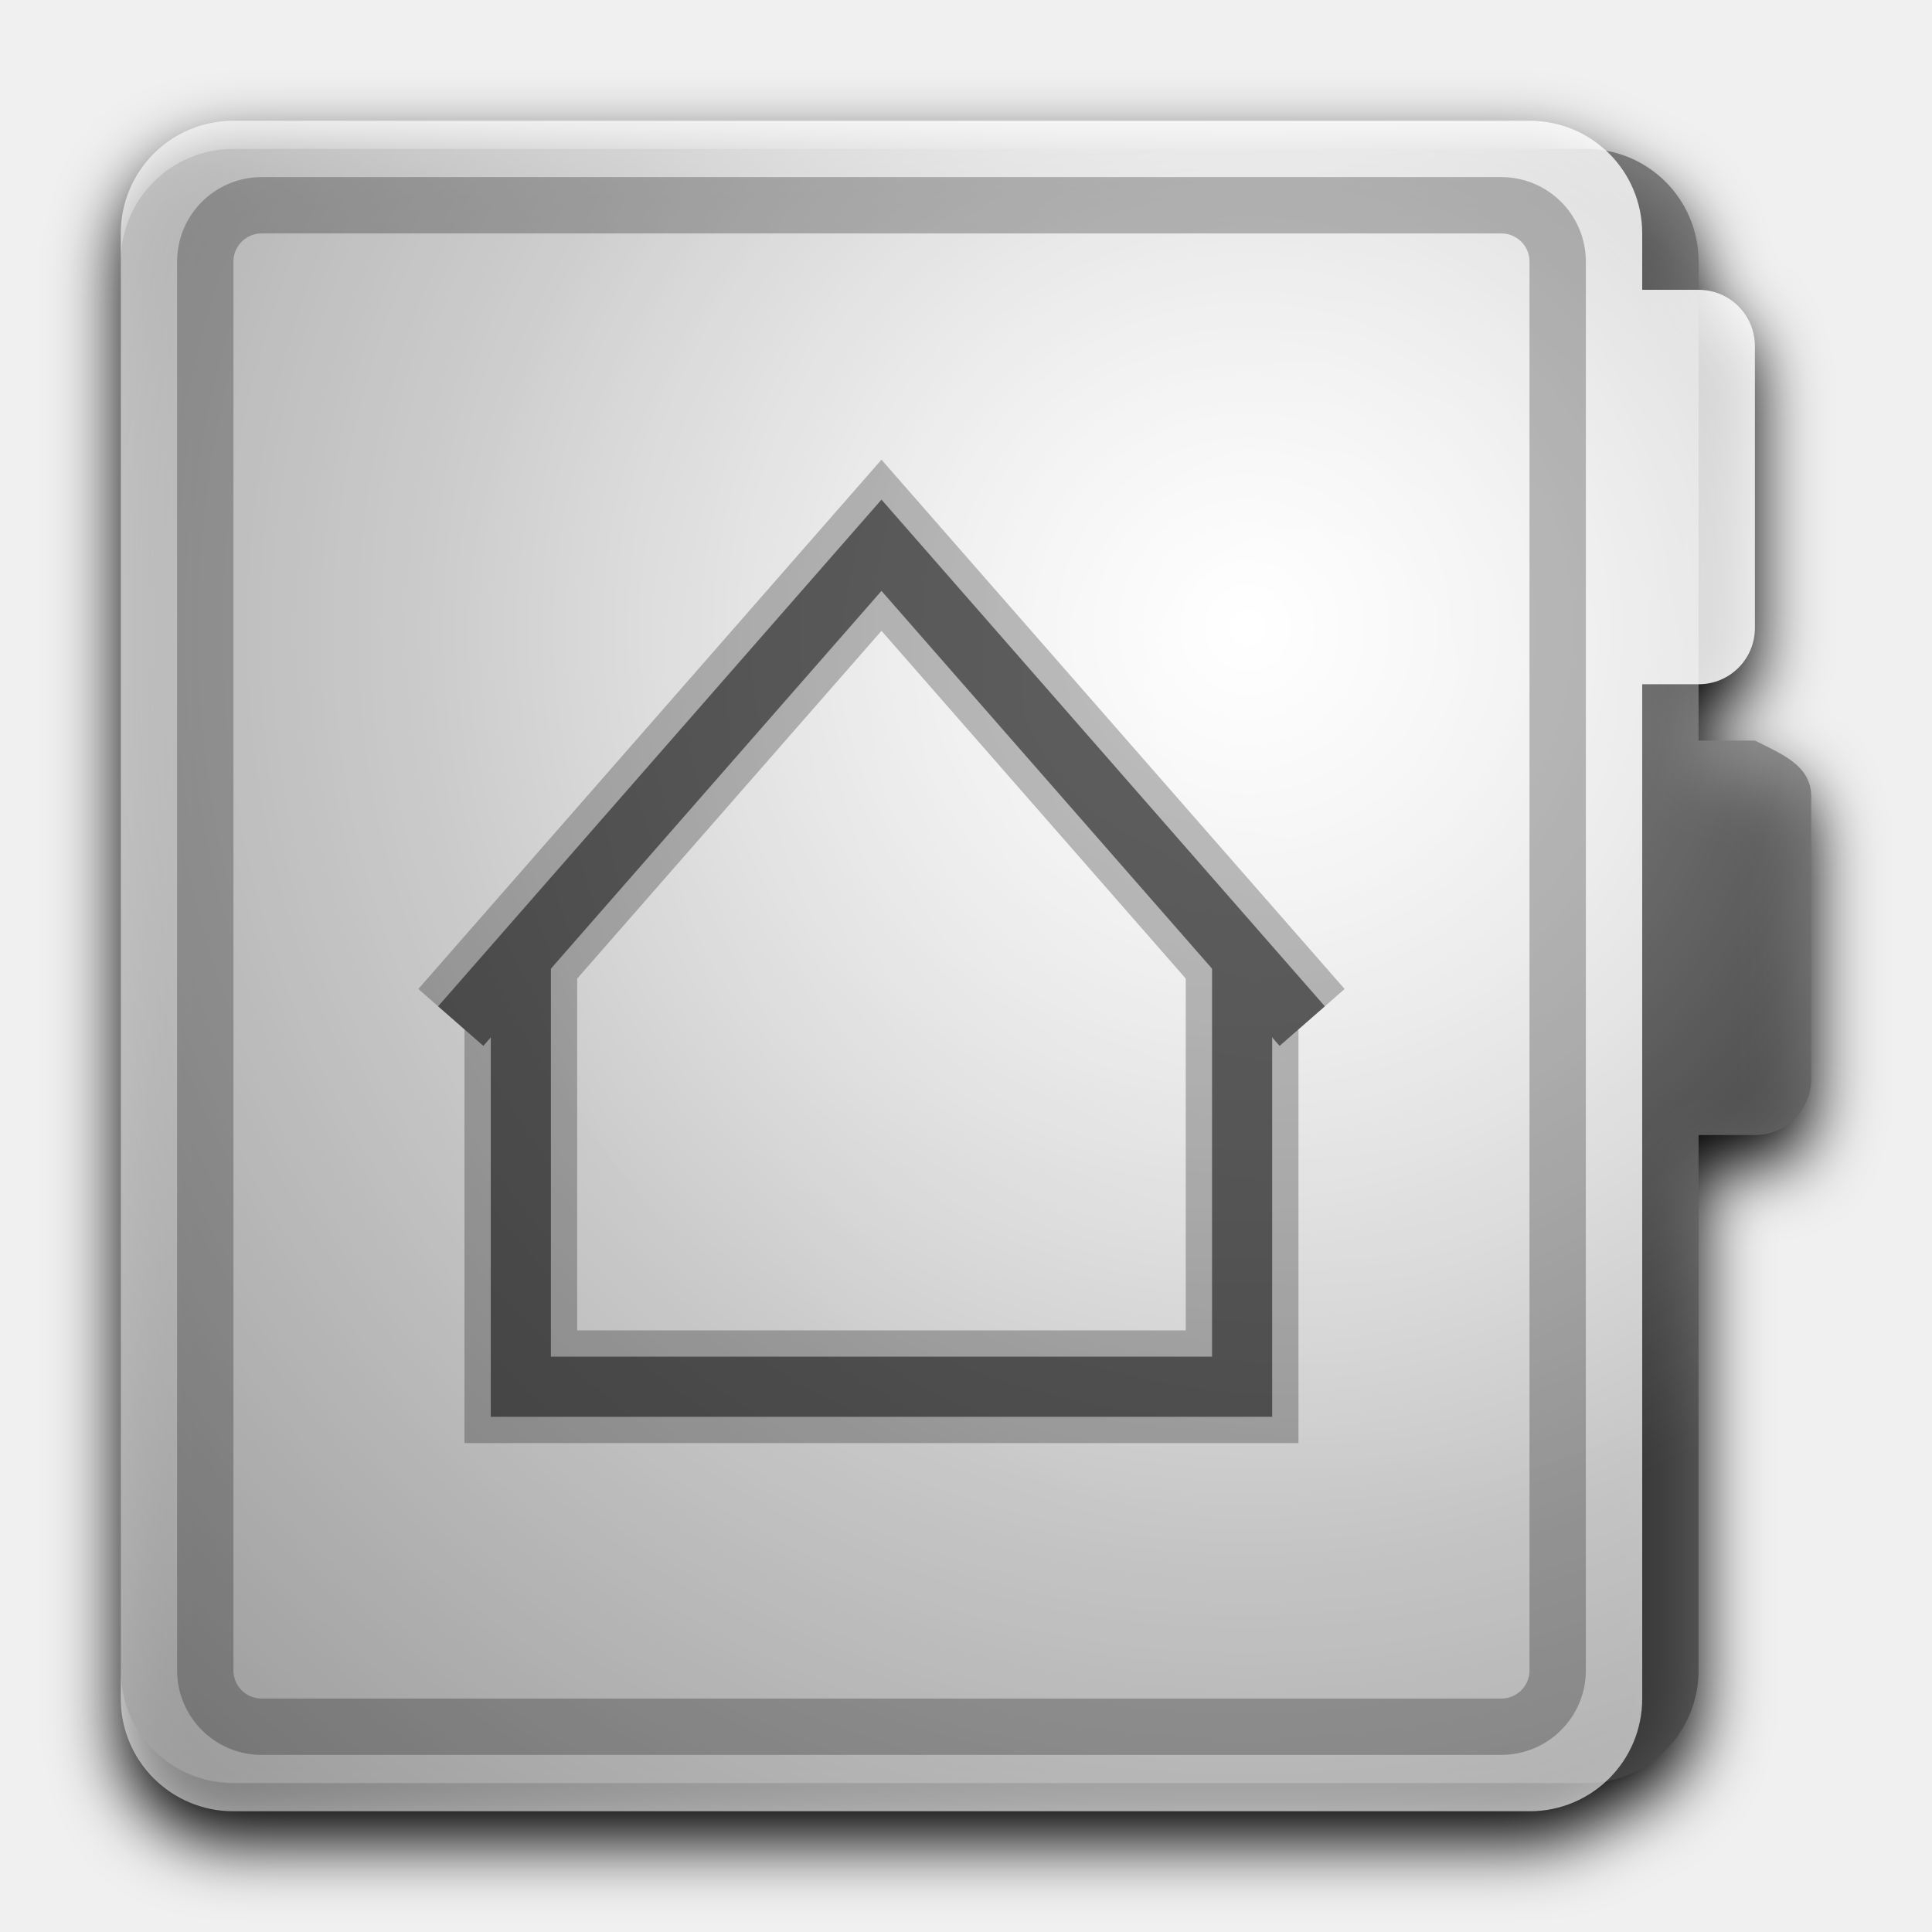
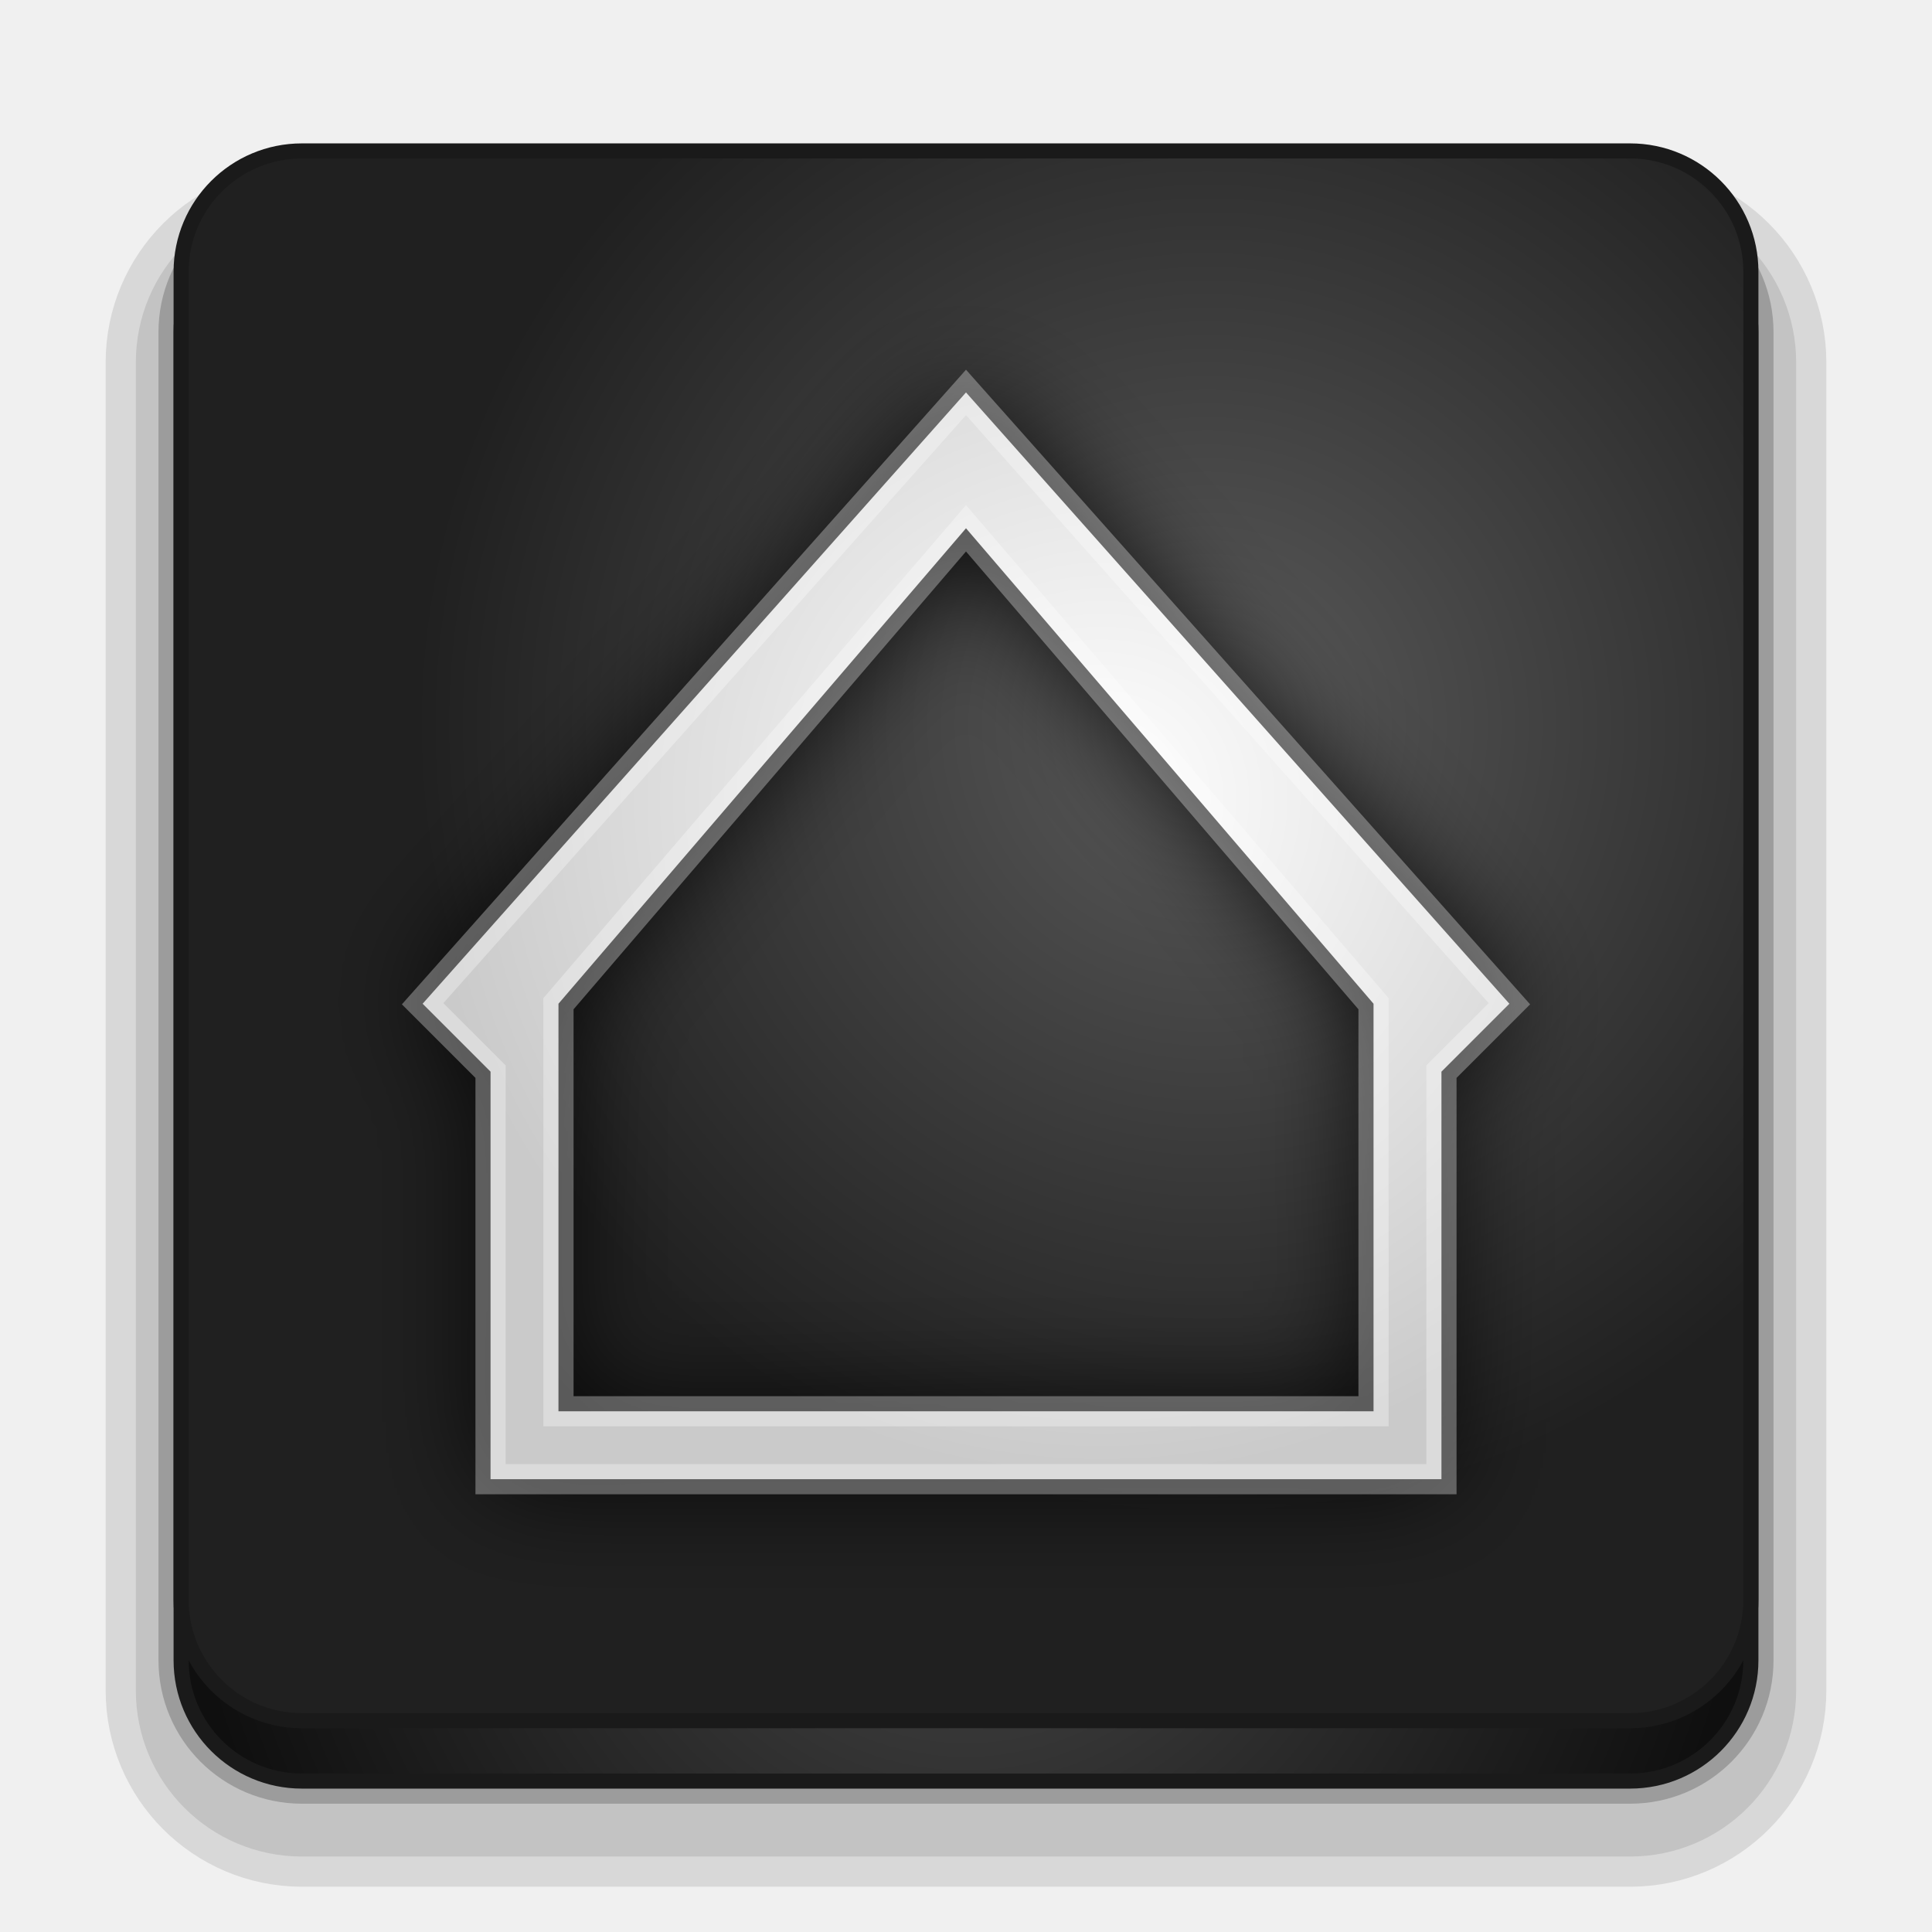
- <svg xmlns="http://www.w3.org/2000/svg" xmlns:xlink="http://www.w3.org/1999/xlink" width="128" height="128" id="svg2" version="1.1">
+ <svg xmlns="http://www.w3.org/2000/svg" xmlns:xlink="http://www.w3.org/1999/xlink" version="1.1" id="svg2" height="128" width="128">
  <defs id="defs4">
-     <linearGradient id="linearGradient4965">
-       <stop style="stop-color:#ffffff;stop-opacity:1;" offset="0" id="stop4967" />
-       <stop style="stop-color:#ffffff;stop-opacity:0.459;" offset="1" id="stop4969" />
+     <linearGradient id="linearGradient7110">
+       <stop style="stop-color:#5a5a5a;stop-opacity:1;" offset="0" id="stop7112" />
+       <stop style="stop-color:#202020;stop-opacity:1;" offset="1" id="stop7114" />
    </linearGradient>
-     <linearGradient id="linearGradient4787">
-       <stop style="stop-color:#ffffff;stop-opacity:1;" offset="0" id="stop4789" />
-       <stop style="stop-color:#ffffff;stop-opacity:0;" offset="1" id="stop4791" />
+     <linearGradient id="linearGradient4216-4-8-2">
+       <stop id="stop4218-8-0-7" offset="0" style="stop-color:#494949;stop-opacity:1;" />
+       <stop id="stop4220-1-6-4" offset="1" style="stop-color:#0f0f0f;stop-opacity:1;" />
    </linearGradient>
-     <linearGradient id="linearGradient4599">
-       <stop style="stop-color:#000000;stop-opacity:1;" offset="0" id="stop4601" />
-       <stop style="stop-color:#000000;stop-opacity:0;" offset="1" id="stop4603" />
+     <radialGradient xlink:href="#linearGradient4216-4-8-2" id="radialGradient5899" gradientUnits="userSpaceOnUse" gradientTransform="translate(0,2)" cx="64" cy="1020.362" fx="64" fy="1020.362" r="52" />
+     <linearGradient id="linearGradient8794-33">
+       <stop style="stop-color:#ffffff;stop-opacity:1;" offset="0" id="stop8796-9" />
+       <stop style="stop-color:#cacaca;stop-opacity:1;" offset="1" id="stop8798-6" />
    </linearGradient>
-     <linearGradient id="linearGradient4264">
-       <stop style="stop-color:#e7ad87;stop-opacity:1;" offset="0" id="stop4266" />
-       <stop style="stop-color:#ea7a2e;stop-opacity:1;" offset="1" id="stop4268" />
-     </linearGradient>
-     <linearGradient id="linearGradient4258">
-       <stop id="stop4260" offset="0" style="stop-color:#ff671d;stop-opacity:1;" />
-       <stop id="stop4262" offset="1" style="stop-color:#c95000;stop-opacity:1;" />
-     </linearGradient>
-     <linearGradient id="linearGradient4234">
-       <stop style="stop-color:#ca4200;stop-opacity:1;" offset="0" id="stop4236" />
-       <stop style="stop-color:#692a00;stop-opacity:1;" offset="1" id="stop4238" />
-     </linearGradient>
-     <linearGradient id="linearGradient4411">
-       <stop style="stop-color:#ffffff;stop-opacity:1;" offset="0" id="stop4413" />
-       <stop style="stop-color:#ffffff;stop-opacity:0;" offset="1" id="stop4415" />
-     </linearGradient>
-     <linearGradient id="linearGradient4303">
-       <stop style="stop-color:#ffffff;stop-opacity:1;" offset="0" id="stop4305" />
-       <stop style="stop-color:#ffffff;stop-opacity:0;" offset="1" id="stop4307" />
-     </linearGradient>
-     <linearGradient id="linearGradient4216">
-       <stop style="stop-color:#ffffff;stop-opacity:1;" offset="0" id="stop4218" />
-       <stop style="stop-color:#8d8d8d;stop-opacity:1;" offset="1" id="stop4220" />
-     </linearGradient>
-     <linearGradient id="linearGradient3881">
-       <stop style="stop-color:#c4edff;stop-opacity:1;" offset="0" id="stop3883" />
-       <stop style="stop-color:#508aa3;stop-opacity:1;" offset="1" id="stop3885" />
-     </linearGradient>
-     <marker orient="auto" refY="0.0" refX="0.0" id="EmptyTriangleOutM" style="overflow:visible">
-       <path id="path3949" d="M 5.77,0.0 L -2.88,5.0 L -2.88,-5.0 L 5.77,0.0 z " style="fill-rule:evenodd;fill:#FFFFFF;stroke:#000000;stroke-width:1.0pt" transform="scale(0.4) translate(-4.5,0)" />
-     </marker>
-     <marker orient="auto" refY="0.0" refX="0.0" id="EmptyTriangleOutS" style="overflow:visible">
-       <path id="path3952" d="M 5.77,0.0 L -2.88,5.0 L -2.88,-5.0 L 5.77,0.0 z " style="fill-rule:evenodd;fill:#FFFFFF;stroke:#000000;stroke-width:1.0pt" transform="scale(0.2) translate(-3.0,0)" />
-     </marker>
-     <marker orient="auto" refY="0.0" refX="0.0" id="EmptyTriangleInS" style="overflow:visible">
-       <path id="path3943" d="M 5.77,0.0 L -2.88,5.0 L -2.88,-5.0 L 5.77,0.0 z " style="fill-rule:evenodd;fill:#FFFFFF;stroke:#000000;stroke-width:1.0pt" transform="scale(-0.2) translate(-3.0,0)" />
-     </marker>
-     <marker orient="auto" refY="0.0" refX="0.0" id="DiamondSstart" style="overflow:visible">
-       <path id="path3880" d="M 0,-7.071 L -7.071,0 L 0,7.071 L 7.071,0 L 0,-7.071 z " style="fill-rule:evenodd;stroke:#000000;stroke-width:1.0pt" transform="scale(0.2) translate(6,0)" />
-     </marker>
-     <marker orient="auto" refY="0.0" refX="0.0" id="Arrow1Send" style="overflow:visible;">
-       <path id="path3801" d="M 0.0,0.0 L 5.0,-5.0 L -12.5,0.0 L 5.0,5.0 L 0.0,0.0 z " style="fill-rule:evenodd;stroke:#000000;stroke-width:1.0pt;" transform="scale(0.2) rotate(180) translate(6,0)" />
-     </marker>
-     <marker orient="auto" refY="0.0" refX="0.0" id="EmptyTriangleOutL" style="overflow:visible">
-       <path id="path3946" d="M 5.77,0.0 L -2.88,5.0 L -2.88,-5.0 L 5.77,0.0 z " style="fill-rule:evenodd;fill:#FFFFFF;stroke:#000000;stroke-width:1.0pt" transform="scale(0.8) translate(-6,0)" />
-     </marker>
-     <marker orient="auto" refY="0.0" refX="0.0" id="Arrow1Lend" style="overflow:visible;">
-       <path id="path3789" d="M 0.0,0.0 L 5.0,-5.0 L -12.5,0.0 L 5.0,5.0 L 0.0,0.0 z " style="fill-rule:evenodd;stroke:#000000;stroke-width:1.0pt;" transform="scale(0.8) rotate(180) translate(12.5,0)" />
-     </marker>
-     <marker orient="auto" refY="0.0" refX="0.0" id="TriangleOutL" style="overflow:visible">
-       <path id="path3928" d="M 5.77,0.0 L -2.88,5.0 L -2.88,-5.0 L 5.77,0.0 z " style="fill-rule:evenodd;stroke:#000000;stroke-width:1.0pt" transform="scale(0.8)" />
-     </marker>
-     <pattern xlink:href="#Strips1_1white-6" id="pattern5639-6" patternTransform="matrix(-0.03366901,24.01677,-23.93266,-0.03355108,0,924.3622)" />
-     <pattern id="Strips1_1white-6" patternTransform="translate(0,0) scale(10,10)" height="1" width="2" patternUnits="userSpaceOnUse">
-       <rect id="rect4893-2" height="2" width="1" y="-0.5" x="0" style="fill:white;stroke:none" />
-     </pattern>
-     <pattern xlink:href="#Strips1_1white-9" id="pattern5639-2" patternTransform="matrix(-0.03607394,25.73226,-25.64214,-0.0359476,-4.57143,919.7908)" />
-     <pattern id="Strips1_1white-9" patternTransform="translate(0,0) scale(10,10)" height="1" width="2" patternUnits="userSpaceOnUse">
-       <rect id="rect4893-4" height="2" width="1" y="-0.5" x="0" style="fill:white;stroke:none" />
-     </pattern>
-     <radialGradient xlink:href="#linearGradient3881-3" id="radialGradient3887-9" cx="56" cy="96" fx="56" fy="96" r="56" gradientUnits="userSpaceOnUse" />
-     <linearGradient id="linearGradient3881-3">
-       <stop style="stop-color:#72adc7;stop-opacity:1;" offset="0" id="stop3883-3" />
-       <stop style="stop-color:#104f6a;stop-opacity:1;" offset="1" id="stop3885-6" />
-     </linearGradient>
-     <radialGradient xlink:href="#linearGradient3881-3" id="radialGradient3967" cx="64" cy="980.362" fx="64" fy="980.362" r="48" gradientTransform="matrix(1,0,0,0.9166667,0,83.69685)" gradientUnits="userSpaceOnUse" />
-     <radialGradient xlink:href="#linearGradient3881" id="radialGradient3976" cx="46.435" cy="965.829" fx="46.435" fy="965.829" r="48" gradientTransform="matrix(1.680762,0.6302863,-0.5000005,1.333333,452.8687,-352.6777)" gradientUnits="userSpaceOnUse" />
-     <radialGradient xlink:href="#linearGradient3881-3-7" id="radialGradient3967-0" cx="64" cy="980.362" fx="64" fy="980.362" r="48" gradientTransform="matrix(1,0,0,0.9166667,0,83.69685)" gradientUnits="userSpaceOnUse" />
-     <linearGradient id="linearGradient3881-3-7">
-       <stop style="stop-color:#72adc7;stop-opacity:1;" offset="0" id="stop3883-3-8" />
-       <stop style="stop-color:#104f6a;stop-opacity:1;" offset="1" id="stop3885-6-5" />
-     </linearGradient>
-     <radialGradient xlink:href="#linearGradient3881-2" id="radialGradient3976-9" cx="46.435" cy="965.829" fx="46.435" fy="965.829" r="48" gradientTransform="matrix(1.680762,0.6302863,-0.5000005,1.333333,452.8687,-352.6777)" gradientUnits="userSpaceOnUse" />
-     <linearGradient id="linearGradient3881-2">
-       <stop style="stop-color:#c4edff;stop-opacity:1;" offset="0" id="stop3883-7" />
-       <stop style="stop-color:#508aa3;stop-opacity:1;" offset="1" id="stop3885-5" />
-     </linearGradient>
-     <radialGradient r="48" fy="980.362" fx="64" cy="980.362" cx="64" gradientTransform="matrix(1,0,0,0.9166667,0,83.69685)" gradientUnits="userSpaceOnUse" id="radialGradient3998" xlink:href="#linearGradient3881-3-7" />
-     <radialGradient xlink:href="#linearGradient4216-4" id="radialGradient4222-6" cx="45.358" cy="988.859" fx="45.358" fy="988.859" r="40" gradientTransform="matrix(1.232992,0.2054987,-0.2,1.2,183.8463,-217.59)" gradientUnits="userSpaceOnUse" />
-     <linearGradient id="linearGradient4216-4">
-       <stop style="stop-color:#ffffff;stop-opacity:1;" offset="0" id="stop4218-8" />
-       <stop style="stop-color:#c6c6c6;stop-opacity:1;" offset="1" id="stop4220-1" />
-     </linearGradient>
-     <radialGradient xlink:href="#linearGradient4216-1" id="radialGradient4222-4" cx="45.358" cy="988.859" fx="45.358" fy="988.859" r="40" gradientTransform="matrix(1.232992,0.2054987,-0.2,1.2,183.8463,-217.59)" gradientUnits="userSpaceOnUse" />
-     <linearGradient id="linearGradient4216-1">
-       <stop style="stop-color:#ffffff;stop-opacity:1;" offset="0" id="stop4218-0" />
-       <stop style="stop-color:#c6c6c6;stop-opacity:1;" offset="1" id="stop4220-9" />
-     </linearGradient>
-     <linearGradient xlink:href="#linearGradient4303" id="linearGradient4309" x1="64" y1="16" x2="64" y2="48" gradientUnits="userSpaceOnUse" />
-     <linearGradient xlink:href="#linearGradient4303-8" id="linearGradient4309-4" x1="64" y1="16" x2="64" y2="48" gradientUnits="userSpaceOnUse" />
-     <linearGradient id="linearGradient4303-8">
-       <stop style="stop-color:#ffffff;stop-opacity:1;" offset="0" id="stop4305-9" />
-       <stop style="stop-color:#ffffff;stop-opacity:0;" offset="1" id="stop4307-0" />
-     </linearGradient>
-     <linearGradient gradientTransform="translate(-128,-1050.362)" y2="32" x2="64" y1="16" x1="64" gradientUnits="userSpaceOnUse" id="linearGradient4326" xlink:href="#linearGradient4303-8" />
-     <radialGradient xlink:href="#linearGradient3881-3-3" id="radialGradient3939-3" cx="60.683" cy="970.265" fx="60.683" fy="970.265" r="56" gradientUnits="userSpaceOnUse" gradientTransform="matrix(1.230997,0.8689392,-0.857143,1.214286,828.9554,-266.5469)" />
-     <linearGradient id="linearGradient3881-3-3">
-       <stop style="stop-color:#72adc7;stop-opacity:1;" offset="0" id="stop3883-3-1" />
-       <stop style="stop-color:#104f6a;stop-opacity:1;" offset="1" id="stop3885-6-51" />
-     </linearGradient>
-     <linearGradient xlink:href="#linearGradient4411" id="linearGradient4417" x1="32" y1="0" x2="80" y2="120" gradientUnits="userSpaceOnUse" />
-     <radialGradient xlink:href="#linearGradient3881-3-2" id="radialGradient3939-9" cx="60.683" cy="970.265" fx="60.683" fy="970.265" r="56" gradientUnits="userSpaceOnUse" gradientTransform="matrix(1.230997,0.8689392,-0.857143,1.214286,828.9554,-266.5469)" />
-     <linearGradient id="linearGradient3881-3-2">
-       <stop style="stop-color:#72adc7;stop-opacity:1;" offset="0" id="stop3883-3-12" />
-       <stop style="stop-color:#104f6a;stop-opacity:1;" offset="1" id="stop3885-6-50" />
-     </linearGradient>
-     <radialGradient r="56" fy="970.265" fx="60.683" cy="970.265" cx="60.683" gradientTransform="matrix(1.230997,0.8689392,-0.857143,1.214286,828.9554,-266.5469)" gradientUnits="userSpaceOnUse" id="radialGradient4564" xlink:href="#linearGradient3881-3-2" />
-     <radialGradient xlink:href="#linearGradient4216-6" id="radialGradient4299-0" cx="56" cy="66" fx="56" fy="66" r="40" gradientTransform="matrix(1,0,0,0.75,0,14.5)" gradientUnits="userSpaceOnUse" />
-     <linearGradient id="linearGradient4216-6">
-       <stop style="stop-color:#8f8f8f;stop-opacity:1;" offset="0" id="stop4218-6" />
-       <stop style="stop-color:#ffffff;stop-opacity:1;" offset="1" id="stop4220-7" />
-     </linearGradient>
-     <radialGradient xlink:href="#linearGradient3881-3-3" id="radialGradient4634" cx="56.283" cy="982.089" fx="56.283" fy="982.089" r="40.5" gradientTransform="matrix(1.136244,0.6817469,-0.5925926,0.9876541,576.0271,-21.9727)" gradientUnits="userSpaceOnUse" />
-     <radialGradient xlink:href="#linearGradient4216-42" id="radialGradient4222-3" cx="45.358" cy="988.859" fx="45.358" fy="988.859" r="40" gradientTransform="matrix(2.349805,1.097007,-1.968168,4.215845,1883.66,-3242.273)" gradientUnits="userSpaceOnUse" />
-     <linearGradient id="linearGradient4216-42">
-       <stop style="stop-color:#3c3c3c;stop-opacity:1;" offset="0" id="stop4218-69" />
-       <stop style="stop-color:#b6b6b6;stop-opacity:1;" offset="1" id="stop4220-10" />
-     </linearGradient>
-     <radialGradient xlink:href="#linearGradient4234-5" id="radialGradient4256-7" cx="54.874" cy="1032.754" fx="54.874" fy="1032.754" r="60" gradientTransform="matrix(0.8204128,0.9742413,-1.266667,1.066666,1295.136,-142.702)" gradientUnits="userSpaceOnUse" />
-     <linearGradient id="linearGradient4234-5">
-       <stop style="stop-color:#ca4200;stop-opacity:1;" offset="0" id="stop4236-6" />
-       <stop style="stop-color:#692a00;stop-opacity:1;" offset="1" id="stop4238-8" />
-     </linearGradient>
-     <radialGradient xlink:href="#linearGradient4258-1" id="radialGradient4248-4" cx="72" cy="104" fx="72" fy="104" r="12" gradientUnits="userSpaceOnUse" />
-     <linearGradient id="linearGradient4258-1">
-       <stop id="stop4260-1" offset="0" style="stop-color:#ff671d;stop-opacity:1;" />
-       <stop id="stop4262-9" offset="1" style="stop-color:#c95000;stop-opacity:1;" />
-     </linearGradient>
-     <linearGradient id="linearGradient4303-8-2">
-       <stop style="stop-color:#ffffff;stop-opacity:1;" offset="0" id="stop4305-9-5" />
-       <stop style="stop-color:#ffffff;stop-opacity:0;" offset="1" id="stop4307-0-8" />
-     </linearGradient>
-     <linearGradient id="linearGradient4258-8">
-       <stop id="stop4260-2" offset="0" style="stop-color:#ff671d;stop-opacity:1;" />
-       <stop id="stop4262-3" offset="1" style="stop-color:#c95000;stop-opacity:1;" />
-     </linearGradient>
-     <linearGradient id="linearGradient4452">
-       <stop style="stop-color:#ffffff;stop-opacity:1;" offset="0" id="stop4454" />
-       <stop style="stop-color:#ffffff;stop-opacity:0;" offset="1" id="stop4456" />
-     </linearGradient>
-     <linearGradient id="linearGradient4234-0">
-       <stop style="stop-color:#ca4200;stop-opacity:1;" offset="0" id="stop4236-7" />
-       <stop style="stop-color:#692a00;stop-opacity:1;" offset="1" id="stop4238-4" />
-     </linearGradient>
-     <radialGradient xlink:href="#linearGradient4216-42" id="radialGradient4575" cx="92" cy="971.44" fx="92" fy="971.44" r="48.5" gradientTransform="matrix(2.091963,0.7194646,-1.060488,3.083544,927.7777,-2099.177)" gradientUnits="userSpaceOnUse" />
-     <radialGradient xlink:href="#linearGradient4216-6" id="radialGradient4583" cx="141.558" cy="1024.806" fx="141.558" fy="1024.806" r="46.5" gradientTransform="matrix(1.279901,-1.599876,1.975307,1.580245,-2111.728,-359.8023)" gradientUnits="userSpaceOnUse" />
-     <linearGradient xlink:href="#linearGradient4599" id="linearGradient4605" x1="0" y1="136" x2="56" y2="24" gradientUnits="userSpaceOnUse" gradientTransform="matrix(0.9299277,0,0,0.9299277,4.484628,921.5758)" />
-     <radialGradient xlink:href="#linearGradient4216-6-3" id="radialGradient4583-9" cx="141.558" cy="1024.806" fx="141.558" fy="1024.806" r="46.5" gradientTransform="matrix(1.376344,-1.720431,2.124151,1.69932,-2275.674,-453.5709)" gradientUnits="userSpaceOnUse" />
-     <linearGradient id="linearGradient4216-6-3">
-       <stop style="stop-color:#8f8f8f;stop-opacity:1;" offset="0" id="stop4218-6-7" />
-       <stop style="stop-color:#ffffff;stop-opacity:1;" offset="1" id="stop4220-7-7" />
-     </linearGradient>
-     <radialGradient xlink:href="#linearGradient4787" id="radialGradient4793" cx="84" cy="980.121" fx="84" fy="980.121" r="44.291" gradientTransform="matrix(1.34375,0.6718739,-0.6718743,1.343751,628.242,-403.5442)" gradientUnits="userSpaceOnUse" />
-     <linearGradient id="linearGradient4787-0">
-       <stop style="stop-color:#ffffff;stop-opacity:1;" offset="0" id="stop4789-9" />
-       <stop style="stop-color:#ffffff;stop-opacity:0;" offset="1" id="stop4791-3" />
-     </linearGradient>
-     <linearGradient id="linearGradient4216-6-9">
-       <stop style="stop-color:#8f8f8f;stop-opacity:1;" offset="0" id="stop4218-6-0" />
-       <stop style="stop-color:#ffffff;stop-opacity:1;" offset="1" id="stop4220-7-9" />
-     </linearGradient>
-     <radialGradient xlink:href="#linearGradient4216-42-6" id="radialGradient4575-7" cx="92" cy="971.44" fx="92" fy="971.44" r="48.5" gradientTransform="matrix(2.249597,0.773678,-1.140398,3.315897,992.8655,-2324.011)" gradientUnits="userSpaceOnUse" />
-     <linearGradient id="linearGradient4216-42-6">
-       <stop style="stop-color:#b3b3b3;stop-opacity:1;" offset="0" id="stop4218-69-8" />
-       <stop style="stop-color:#474747;stop-opacity:1;" offset="1" id="stop4220-10-1" />
-     </linearGradient>
-     <radialGradient xlink:href="#linearGradient4787-0" id="radialGradient4886" gradientUnits="userSpaceOnUse" gradientTransform="matrix(1.34375,0.6718739,-0.6718743,1.343751,628.242,-403.5441)" cx="84" cy="980.121" fx="84" fy="980.121" r="44.291" />
-     <linearGradient xlink:href="#linearGradient4216-42-6" id="linearGradient4913" x1="18.434" y1="979.231" x2="109.566" y2="979.231" gradientUnits="userSpaceOnUse" />
-     <radialGradient xlink:href="#linearGradient4216-42-6" id="radialGradient4963" cx="88" cy="968.362" fx="88" fy="968.362" r="61" gradientTransform="matrix(0.9333333,0,0,0.9333333,4.266667,65.89065)" gradientUnits="userSpaceOnUse" />
-     <radialGradient xlink:href="#linearGradient4965" id="radialGradient4971" cx="84" cy="40.787" fx="84" fy="40.787" r="59" gradientTransform="matrix(1.056396,1.578479,-1.581607,1.058489,58.43829,790.1975)" gradientUnits="userSpaceOnUse" />
-     <radialGradient xlink:href="#linearGradient4965-8" id="radialGradient4971-2" cx="84" cy="40.787" fx="84" fy="40.787" r="59" gradientTransform="matrix(1.131852,1.691227,-1.694579,1.134096,58.04102,776.0429)" gradientUnits="userSpaceOnUse" />
-     <linearGradient id="linearGradient4965-8">
-       <stop style="stop-color:#ffffff;stop-opacity:1;" offset="0" id="stop4967-0" />
-       <stop style="stop-color:#ffffff;stop-opacity:0;" offset="1" id="stop4969-7" />
-     </linearGradient>
-     <radialGradient xlink:href="#linearGradient4216-42-6-2" id="radialGradient4963-8" cx="88" cy="968.362" fx="88" fy="968.362" r="61" gradientTransform="translate(0,-1.6202659e-4)" gradientUnits="userSpaceOnUse" />
-     <linearGradient id="linearGradient4216-42-6-2">
-       <stop style="stop-color:#b3b3b3;stop-opacity:1;" offset="0" id="stop4218-69-8-7" />
-       <stop style="stop-color:#474747;stop-opacity:1;" offset="1" id="stop4220-10-1-9" />
-     </linearGradient>
-     <radialGradient r="61" fy="968.362" fx="88" cy="968.362" cx="88" gradientTransform="translate(0,-924.3623)" gradientUnits="userSpaceOnUse" id="radialGradient4993" xlink:href="#linearGradient4216-42-6-2" />
-     <radialGradient xlink:href="#linearGradient4216-42-6-4" id="radialGradient4963-2" cx="88" cy="968.362" fx="88" fy="968.362" r="61" gradientTransform="translate(0,-1.6202659e-4)" gradientUnits="userSpaceOnUse" />
-     <linearGradient id="linearGradient4216-42-6-4">
-       <stop style="stop-color:#b3b3b3;stop-opacity:1;" offset="0" id="stop4218-69-8-5" />
-       <stop style="stop-color:#474747;stop-opacity:1;" offset="1" id="stop4220-10-1-2" />
-     </linearGradient>
-     <filter color-interpolation-filters="sRGB" id="filter4223">
-       <feGaussianBlur stdDeviation="2.24" id="feGaussianBlur4225" />
+     <radialGradient xlink:href="#linearGradient7110" id="radialGradient7116" cx="80" cy="972.362" fx="80" fy="972.362" r="52.5" gradientUnits="userSpaceOnUse" />
+     <radialGradient xlink:href="#linearGradient8794-33" id="radialGradient6707" cx="64" cy="988.362" fx="64" fy="988.362" r="64" gradientUnits="userSpaceOnUse" />
+     <radialGradient xlink:href="#linearGradient8794-33" id="radialGradient6861" cx="154" cy="122" fx="154" fy="122" r="8" gradientUnits="userSpaceOnUse" gradientTransform="matrix(0,-1,1,0,32,1196.362)" />
+     <radialGradient xlink:href="#linearGradient8794-33" id="radialGradient6865" gradientUnits="userSpaceOnUse" cx="154.222" cy="122.667" fx="154.222" fy="122.667" r="8" gradientTransform="matrix(4.5,0,0,4.5,-620,446.3622)" />
+     <filter id="filter6869" x="-0.12" width="1.24" y="-0.12" height="1.24">
+       <feGaussianBlur stdDeviation="3.6" id="feGaussianBlur6871" />
    </filter>
-     <linearGradient id="linearGradient5894">
-       <stop id="stop5896" offset="0" style="stop-color:#373737;stop-opacity:1;" />
-       <stop style="stop-color:#5d5d5d;stop-opacity:1;" offset="0.062" id="stop5908" />
-       <stop style="stop-color:#848484;stop-opacity:1;" offset="0.125" id="stop5906" />
-       <stop style="stop-color:#d1d1d1;stop-opacity:1;" offset="0.25" id="stop5904" />
-       <stop style="stop-color:#a6a6a6;stop-opacity:1;" offset="0.5" id="stop5902" />
-       <stop id="stop5898" offset="1" style="stop-color:#d2d2d2;stop-opacity:1;" />
-     </linearGradient>
-     <linearGradient id="linearGradient4884">
-       <stop id="stop4886" offset="0" style="stop-color:#373737;stop-opacity:1;" />
-       <stop style="stop-color:#5d5d5d;stop-opacity:1;" offset="0.062" id="stop4888" />
-       <stop style="stop-color:#848484;stop-opacity:1;" offset="0.125" id="stop4890" />
-       <stop style="stop-color:#d1d1d1;stop-opacity:1;" offset="0.25" id="stop4892" />
-       <stop style="stop-color:#a6a6a6;stop-opacity:1;" offset="0.5" id="stop4894" />
-       <stop id="stop4896" offset="1" style="stop-color:#d2d2d2;stop-opacity:1;" />
-     </linearGradient>
+     <radialGradient xlink:href="#linearGradient8794-33" id="radialGradient6883" gradientUnits="userSpaceOnUse" gradientTransform="matrix(4.5,0,0,4.5,-620,446.3622)" cx="154.48" cy="122.48" fx="154.48" fy="122.48" r="8" />
+     <radialGradient xlink:href="#linearGradient8794-33" id="radialGradient6974" cx="154" cy="1042.362" fx="154" fy="1042.362" r="8" gradientUnits="userSpaceOnUse" gradientTransform="matrix(1.25,3.5114281e-6,-3.511429e-6,1.25,-38.49634,-260.5914)" />
+     <radialGradient xlink:href="#linearGradient8794-33" id="radialGradient6978" gradientUnits="userSpaceOnUse" gradientTransform="matrix(5.625,1.5801426e-5,-1.580143e-5,5.625001,-793.2335,-4885.929)" cx="154" cy="1042.362" fx="154" fy="1042.362" r="8" />
+     <filter id="filter6982" x="-0.12" width="1.24" y="-0.12" height="1.24">
+       <feGaussianBlur stdDeviation="3.6" id="feGaussianBlur6984" />
+     </filter>
+     <radialGradient xlink:href="#linearGradient8794-33" id="radialGradient6996" gradientUnits="userSpaceOnUse" gradientTransform="matrix(5.625,1.5801426e-5,-1.580143e-5,5.625001,-793.2335,-4885.929)" cx="154" cy="1042.362" fx="154" fy="1042.362" r="8" />
  </defs>
-   <g id="layer1" transform="translate(0,-924.3622)">
-     <path style="fill:#000000;fill-opacity:1;stroke:none;filter:url(#filter4223)" d="M 15.469,934.362 C 11.332,934.362 8,937.694 8,941.831 l 0,1.875 0,93.312 0,1.875 c 0,4.136 3.332,7.469 7.469,7.469 l 85.875,0 c 1.974,0 3.761,-0.757 5.094,-2 3.473,-0.644 6.094,-3.679 6.094,-7.344 l 0,-35.469 3.75,0 c 2.068,0 3.719,-1.65 3.719,-3.719 l 0,-18.656 c 0,-2.068 -1.869,-2.825 -3.719,-3.75 l -3.75,0 0,-3.719 c 2.068,0 3.75,-1.682 3.75,-3.75 l 0,-18.656 c 0,-2.068 -1.682,-3.75 -3.75,-3.75 l 0,-1.844 c 0,-3.665 -2.621,-6.7 -6.094,-7.344 -1.333,-1.243 -3.119,-2 -5.094,-2 l -85.875,0 z" id="rect4915-3-3" />
-     <path style="opacity:0.8;fill:url(#radialGradient4963);fill-opacity:1;stroke:none" d="M 15.467,934.229 C 11.33,934.229 8,937.559 8,941.696 l 0,93.333 c 0,4.136 3.33,7.467 7.467,7.467 l 89.6,0 c 4.137,0 7.467,-3.33 7.467,-7.467 l 0,-35.467 3.733,0 c 2.068,0 3.733,-1.665 3.733,-3.733 l 0,-18.667 c 0,-2.068 -1.883,-2.808 -3.733,-3.733 l -3.733,0 0,-31.733 c 0,-4.137 -3.33,-7.467 -7.467,-7.467 z" id="rect4915-3" />
-     <path style="fill:url(#radialGradient4971);fill-opacity:1;stroke:none" d="M 15.467,932.362 C 11.33,932.362 8,935.692 8,939.829 l 0,97.067 c 0,4.136 3.33,7.467 7.467,7.467 l 85.867,0 c 4.137,0 7.467,-3.33 7.467,-7.467 l 0,-67.2 3.733,0 c 2.068,0 3.733,-1.665 3.733,-3.733 l 0,-18.667 c 0,-2.068 -1.665,-3.733 -3.733,-3.733 l -3.733,0 0,-3.733 c 0,-4.137 -3.33,-7.467 -7.467,-7.467 l -85.867,0 z" id="rect4915" />
-     <rect style="opacity:0.25;fill:none;stroke:#000000;stroke-width:3.733;stroke-miterlimit:4;stroke-opacity:1;stroke-dasharray:none" id="rect5043" width="89.6" height="100.8" x="13.6" y="937.962" rx="3.733" ry="3.733" />
-     <path id="path3151" d="m 171.13,1009.927 c 1.542,0 2.783,-1.241 2.783,-2.783 l 0,-2.783 c 0,-1.542 -1.241,-2.783 -2.783,-2.783 -8.348,-4.174 -5.565,15.304 0,8.348 z" style="fill:#666666;fill-rule:evenodd;stroke:#4d4d4d;stroke-width:1.391;stroke-linecap:butt;stroke-linejoin:miter;stroke-miterlimit:4;stroke-opacity:1;stroke-dasharray:none" />
-     <path style="fill:#e6e6e6;fill-rule:evenodd;stroke:#4d4d4d;stroke-width:1.391;stroke-linecap:butt;stroke-linejoin:miter;stroke-miterlimit:4;stroke-opacity:1;stroke-dasharray:none" d="m 148.87,989.058 c -1.542,0 -2.783,1.241 -2.783,2.783 l 0,25.043 c 0,1.542 1.241,2.783 2.783,2.783 l 19.478,0 c 1.542,0 2.783,-1.241 2.783,-2.783 l 0,-16.695 c 1.542,0 2.783,-1.241 2.783,-2.783 l 0,-2.783 c 0,-1.542 -1.241,-2.783 -2.783,-2.783 0,-1.542 -1.241,-2.783 -2.783,-2.783 l -19.478,0 z" id="rect3144" />
-     <rect style="fill:#e6e6e6;stroke:#b3b3b3;stroke-width:1.391;stroke-miterlimit:4;stroke-dasharray:none" id="rect3146" width="19.478" height="25.043" x="148.87" y="991.841" rx="1.391" ry="1.391" />
-     <text style="font-size:24px;font-style:normal;font-weight:normal;line-height:125%;letter-spacing:0px;word-spacing:0px;fill:#000000;fill-opacity:1;stroke:none;font-family:Sans" xml:space="preserve" id="text5893" y="948.362" x="-56">
-       <tspan id="tspan5895" y="948.362" x="-56">128</tspan>
+   <g transform="translate(0,-924.3622)" id="layer1">
+     <rect ry="8" rx="8" y="940.362" x="12" height="104" width="104" id="rect6981" style="opacity:0.1;fill:#000000;fill-opacity:1;stroke:#000000;stroke-width:10;stroke-miterlimit:4;stroke-dasharray:none" />
+     <rect style="opacity:0.1;fill:#000000;fill-opacity:1;stroke:#000000;stroke-width:6;stroke-miterlimit:4;stroke-dasharray:none" id="rect6979" width="104" height="104" x="12" y="940.362" rx="8" ry="8" />
+     <rect ry="8" rx="8" y="938.362" x="12" height="104" width="104" id="rect5969" style="fill:#000000;fill-opacity:1;stroke:#000000;opacity:0.2;stroke-width:3;stroke-miterlimit:4;stroke-dasharray:none" />
+     <rect style="fill:url(#radialGradient5899);fill-opacity:1;stroke:#1a1a1a" id="rect6936" width="104" height="104" x="12" y="938.362" rx="8" ry="8" />
+     <rect ry="8" rx="8" y="934.362" x="12" height="104" width="104" id="rect6964" style="fill:url(#radialGradient7116);fill-opacity:1;stroke:#1a1a1a" />
+     <text xml:space="preserve" style="font-size:24px;font-style:normal;font-weight:normal;line-height:125%;letter-spacing:0px;word-spacing:0px;fill:#000000;fill-opacity:1;stroke:none;font-family:Sans" x="-56" y="948.362" id="text5893">
+       <tspan id="tspan5895" x="-56" y="948.362">128</tspan>
    </text>
-     <text style="font-size:16px;font-style:normal;font-weight:normal;line-height:125%;letter-spacing:0px;word-spacing:0px;fill:#000000;fill-opacity:1;stroke:none;font-family:Sans" xml:space="preserve" id="text5901" y="1000.362" x="184">
-       <tspan id="tspan5903" y="1000.362" x="184">31 - 17</tspan>
+     <text id="text5901" y="1000.362" x="184" style="font-size:16px;font-style:normal;font-weight:normal;line-height:125%;letter-spacing:0px;word-spacing:0px;fill:#000000;fill-opacity:1;stroke:none;font-family:Sans" xml:space="preserve">
+       <tspan y="1000.362" x="184" id="tspan5903">31 - 17</tspan>
    </text>
-     <text style="font-size:16px;font-style:normal;font-weight:normal;line-height:125%;letter-spacing:0px;word-spacing:0px;fill:#000000;fill-opacity:1;stroke:none;font-family:Sans" xml:space="preserve" id="text5905" y="1048.362" x="172">
-       <tspan id="tspan5907" y="1048.362" x="172">16</tspan>
+     <text xml:space="preserve" style="font-size:16px;font-style:normal;font-weight:normal;line-height:125%;letter-spacing:0px;word-spacing:0px;fill:#000000;fill-opacity:1;stroke:none;font-family:Sans" x="172" y="1048.362" id="text5905">
+       <tspan id="tspan5907" x="172" y="1048.362">16</tspan>
    </text>
-     <rect style="fill:none;stroke:#000000;stroke-width:1;stroke-linecap:round;stroke-linejoin:round;stroke-miterlimit:4;stroke-opacity:1;stroke-dasharray:none;stroke-dashoffset:0" id="rect5919" y="984.362" x="140" rx="4.5902016e-07" height="40" width="40" />
-     <rect style="fill:none;stroke:#000000;stroke-width:1;stroke-linecap:round;stroke-linejoin:round;stroke-miterlimit:4;stroke-opacity:1;stroke-dasharray:none;stroke-dashoffset:0" id="rect5921" y="1032.362" x="140" rx="4.5902016e-07" height="24" width="24" />
-     <rect style="fill:#b3b3b3;fill-opacity:1;stroke:none" id="rect6935" y="980.362" x="144" rx="4.5902016e-07" height="4" width="32" />
-     <rect style="fill:#b3b3b3;fill-opacity:1;stroke:none" id="rect6937" y="988.362" x="136" rx="4.5902016e-07" height="32" width="4" />
-     <rect style="fill:#b3b3b3;fill-opacity:1;stroke:none" id="rect6939" y="1028.362" x="144" rx="4.5902016e-07" height="4" width="16" />
-     <rect style="fill:#b3b3b3;fill-opacity:1;stroke:none" id="rect6941" y="1036.362" x="136" rx="4.5902016e-07" height="16" width="4" />
-     <rect style="fill:#cccccc;fill-opacity:1;stroke:none" id="rect3128" width="4" height="4" x="155.5" y="1042.362" rx="1" ry="1" />
-     <path style="font-size:medium;font-style:normal;font-variant:normal;font-weight:normal;font-stretch:normal;text-indent:0;text-align:start;text-decoration:none;line-height:normal;letter-spacing:normal;word-spacing:normal;text-transform:none;direction:ltr;block-progression:tb;writing-mode:lr-tb;text-anchor:start;baseline-shift:baseline;color:#000000;fill:#666666;fill-opacity:1;fill-rule:nonzero;stroke:none;stroke-width:1;marker:none;visibility:visible;display:inline;overflow:visible;enable-background:accumulate;font-family:Sans;-inkscape-font-specification:Sans" d="m 146.5,1035.862 c -1.376,0 -2.5,1.124 -2.5,2.5 l 0,12 c 0,1.376 1.124,2.5 2.5,2.5 l 10,0 c 1.376,0 2.5,-1.124 2.5,-2.5 l 0,-3.594 c 0.585,-0.205 1,-0.755 1,-1.406 l 0,-2 c 0,-0.411 -0.165,-0.79 -0.438,-1.062 0.265,-0.236 0.438,-0.546 0.438,-0.938 l 0,-2 c 0,-0.687 -0.521,-1.17 -1.156,-1.344 -0.191,-1.189 -1.103,-2.156 -2.344,-2.156 l -10,0 z m 0,1 10,0 c 0.84,0 1.5,0.66 1.5,1.5 l 0,0.5 0.5,0 c 0.286,0 0.5,0.214 0.5,0.5 l 0,2 c 0,0.286 -0.214,0.5 -0.5,0.5 l -0.5,0 -1.5,0 c -0.822,0 -1.5,0.678 -1.5,1.5 l 0,2 c 0,0.822 0.678,1.5 1.5,1.5 l 1.5,0 0,3.5 c 0,0.84 -0.66,1.5 -1.5,1.5 l -10,0 c -0.84,0 -1.5,-0.66 -1.5,-1.5 l 0,-12 c 0,-0.84 0.66,-1.5 1.5,-1.5 z m 10,6 1.5,0 0,3 -1.5,0 c -0.286,0 -0.5,-0.214 -0.5,-0.5 l 0,-2 c 0,-0.286 0.214,-0.5 0.5,-0.5 z" id="path3904" />
-     <path style="fill:#e6e6e6;fill-opacity:1;stroke:#4d4d4d;stroke-opacity:1" d="m 146.5,1036.362 c -1.108,0 -2,0.892 -2,2 l 0,12 c 0,1.108 0.892,2 2,2 l 10,0 c 1.108,0 2,-0.892 2,-2 l 0,-8 c 0.554,0 1,-0.446 1,-1 l 0,-2 c 0,-0.554 -0.446,-1 -1,-1 0,-1.108 -0.892,-2 -2,-2 l -10,0 z" id="rect3118" />
-     <path style="fill:#b3b3b3;fill-opacity:1;stroke:none" d="m 146.5,1037.362 c -0.554,0 -1,0.446 -1,1 l 0,12 c 0,0.554 0.446,1 1,1 l 10,0 c 0.554,0 1,-0.446 1,-1 l 0,-12 c 0,-0.554 -0.446,-1 -1,-1 l -10,0 z m 1,1 8,0 c 0.554,0 1,0.446 1,1 l 0,10 c 0,0.554 -0.446,1 -1,1 l -8,0 c -0.554,0 -1,-0.446 -1,-1 l 0,-10 c 0,-0.554 0.446,-1 1,-1 z" id="rect3899" />
-     <g transform="matrix(3.982222,0,0,3.982222,26.54222,-3170.52)" id="layer1-1-0" style="opacity:0.25;stroke-width:1.875;stroke-miterlimit:4;stroke-dasharray:none">
-       <path transform="translate(0,1036.362)" id="path2992-7" d="m 2,8 0,7 12,0 0,-7" style="fill:none;stroke:#000000;stroke-width:1.875;stroke-linecap:butt;stroke-linejoin:miter;stroke-miterlimit:4;stroke-opacity:1;stroke-dasharray:none" />
-       <path transform="translate(0,1036.362)" id="path2994-0" d="M 1,9 8,1 15,9" style="fill:none;stroke:#000000;stroke-width:1.875;stroke-linecap:butt;stroke-linejoin:miter;stroke-miterlimit:4;stroke-opacity:1;stroke-dasharray:none" />
+     <rect style="fill:none;stroke:#000000;stroke-width:1;stroke-linecap:round;stroke-linejoin:round;stroke-miterlimit:4;stroke-opacity:1;stroke-dasharray:none;stroke-dashoffset:0" id="rect5919" width="40" height="40" x="140" y="60" transform="translate(0,924.3622)" rx="4.5902016e-07" />
+     <rect style="fill:none;stroke:#000000;stroke-width:1;stroke-linecap:round;stroke-linejoin:round;stroke-miterlimit:4;stroke-opacity:1;stroke-dasharray:none;stroke-dashoffset:0" id="rect5921" width="24" height="24" x="140" y="1032.362" rx="4.5902016e-07" />
+     <rect style="fill:#b3b3b3;fill-opacity:1;stroke:none" id="rect6935" width="32" height="4" x="144" y="56" transform="translate(0,924.3622)" rx="4.5902016e-07" />
+     <rect style="fill:#b3b3b3;fill-opacity:1;stroke:none" id="rect6937" width="4" height="32" x="136" y="64" transform="translate(0,924.3622)" rx="4.5902016e-07" />
+     <rect style="fill:#b3b3b3;fill-opacity:1;stroke:none" id="rect6939" width="16" height="4" x="144" y="104" rx="4.5902016e-07" transform="translate(0,924.3622)" />
+     <rect style="fill:#b3b3b3;fill-opacity:1;stroke:none" id="rect6941" width="4" height="16" x="136" y="112" transform="translate(0,924.3622)" rx="4.5902016e-07" />
+     <path style="fill:url(#radialGradient6974);stroke:none;fill-opacity:1" d="m 152,1036.362 -8,9 1,1 0,6 14,0 0,-6 1,-1 -8,-9 z m 0,2 6,7 0,6 -12,0 0,-6 6,-7 z" id="path3030" />
+     <g id="g6986">
+       <path id="path6980" d="m 64,950.362 -36,40.5 4.5,4.5 0,27 63,0 0,-27 4.5,-4.5 -36,-40.5 z m 0,9 27,31.5 0,27 -54,0 0,-27 27,-31.5 z" style="fill:#000000;fill-opacity:1;stroke:none;filter:url(#filter6982)" />
+       <path style="fill:url(#radialGradient6978);fill-opacity:1;stroke:#ffffff;stroke-opacity:0.314;stroke-width:2;stroke-miterlimit:4;stroke-dasharray:none" d="m 64,950.362 -36,40.5 4.5,4.5 0,27 63,0 0,-27 4.5,-4.5 -36,-40.5 z m 0,9 27,31.5 0,27 -54,0 0,-27 27,-31.5 z" id="path6976" />
    </g>
-     <g transform="matrix(3.982222,0,0,3.982222,26.54222,-3170.52)" id="layer1-1" style="opacity:0.5">
-       <path transform="translate(0,1036.362)" id="path2992" d="m 2,8 0,7 12,0 0,-7" style="fill:none;stroke:#000000;stroke-width:1px;stroke-linecap:butt;stroke-linejoin:miter;stroke-opacity:1" />
-       <path transform="translate(0,1036.362)" id="path2994" d="M 1,9 8,1 15,9" style="fill:none;stroke:#000000;stroke-width:1px;stroke-linecap:butt;stroke-linejoin:miter;stroke-opacity:1" />
+     <g id="g6990" transform="matrix(0.3584229,0,0,0.3584229,137.0609,650.8274)">
+       <path style="fill:#000000;fill-opacity:1;stroke:none;filter:url(#filter6982)" d="m 64,950.362 -36,40.5 4.5,4.5 0,27 63,0 0,-27 4.5,-4.5 -36,-40.5 z m 0,9 27,31.5 0,27 -54,0 0,-27 27,-31.5 z" id="path6992" />
+       <path id="path6994" d="m 64,950.362 -36,40.5 4.5,4.5 0,27 63,0 0,-27 4.5,-4.5 -36,-40.5 z m 0,9 27,31.5 0,27 -54,0 0,-27 27,-31.5 z" style="fill:url(#radialGradient6996);fill-opacity:1;stroke:#ffffff;stroke-width:2;stroke-miterlimit:4;stroke-opacity:0.314;stroke-dasharray:none" />
    </g>
-     <path id="path10725" d="m 158.609,997.049 -0.47,0.538 -6.53,7.46 0.783,0.675 0,5.326 0,0.627 0.627,0 11.191,0 0.627,0 0,-0.627 0,-5.326 0.773,-0.675 -6.52,-7.46 -0.48,-0.538 z m 0,1.899 4.974,5.679 0,5.796 -9.937,0 0,-5.796 4.964,-5.679 z" style="font-size:medium;font-style:normal;font-variant:normal;font-weight:normal;font-stretch:normal;text-indent:0;text-align:start;text-decoration:none;line-height:normal;letter-spacing:normal;word-spacing:normal;text-transform:none;direction:ltr;block-progression:tb;writing-mode:lr-tb;text-anchor:start;baseline-shift:baseline;color:#000000;fill:#555753;fill-opacity:1;stroke:none;stroke-width:4;marker:none;visibility:visible;display:inline;overflow:visible;enable-background:accumulate;font-family:Sans;-inkscape-font-specification:Sans" />
-     <path style="fill:#555753;fill-opacity:1;stroke:none" d="m 151.5,1040.362 -4,4 1,0 0,4 6,0 0,-4 1,0 -4,-4 z" id="rect10727" />
  </g>
</svg>
